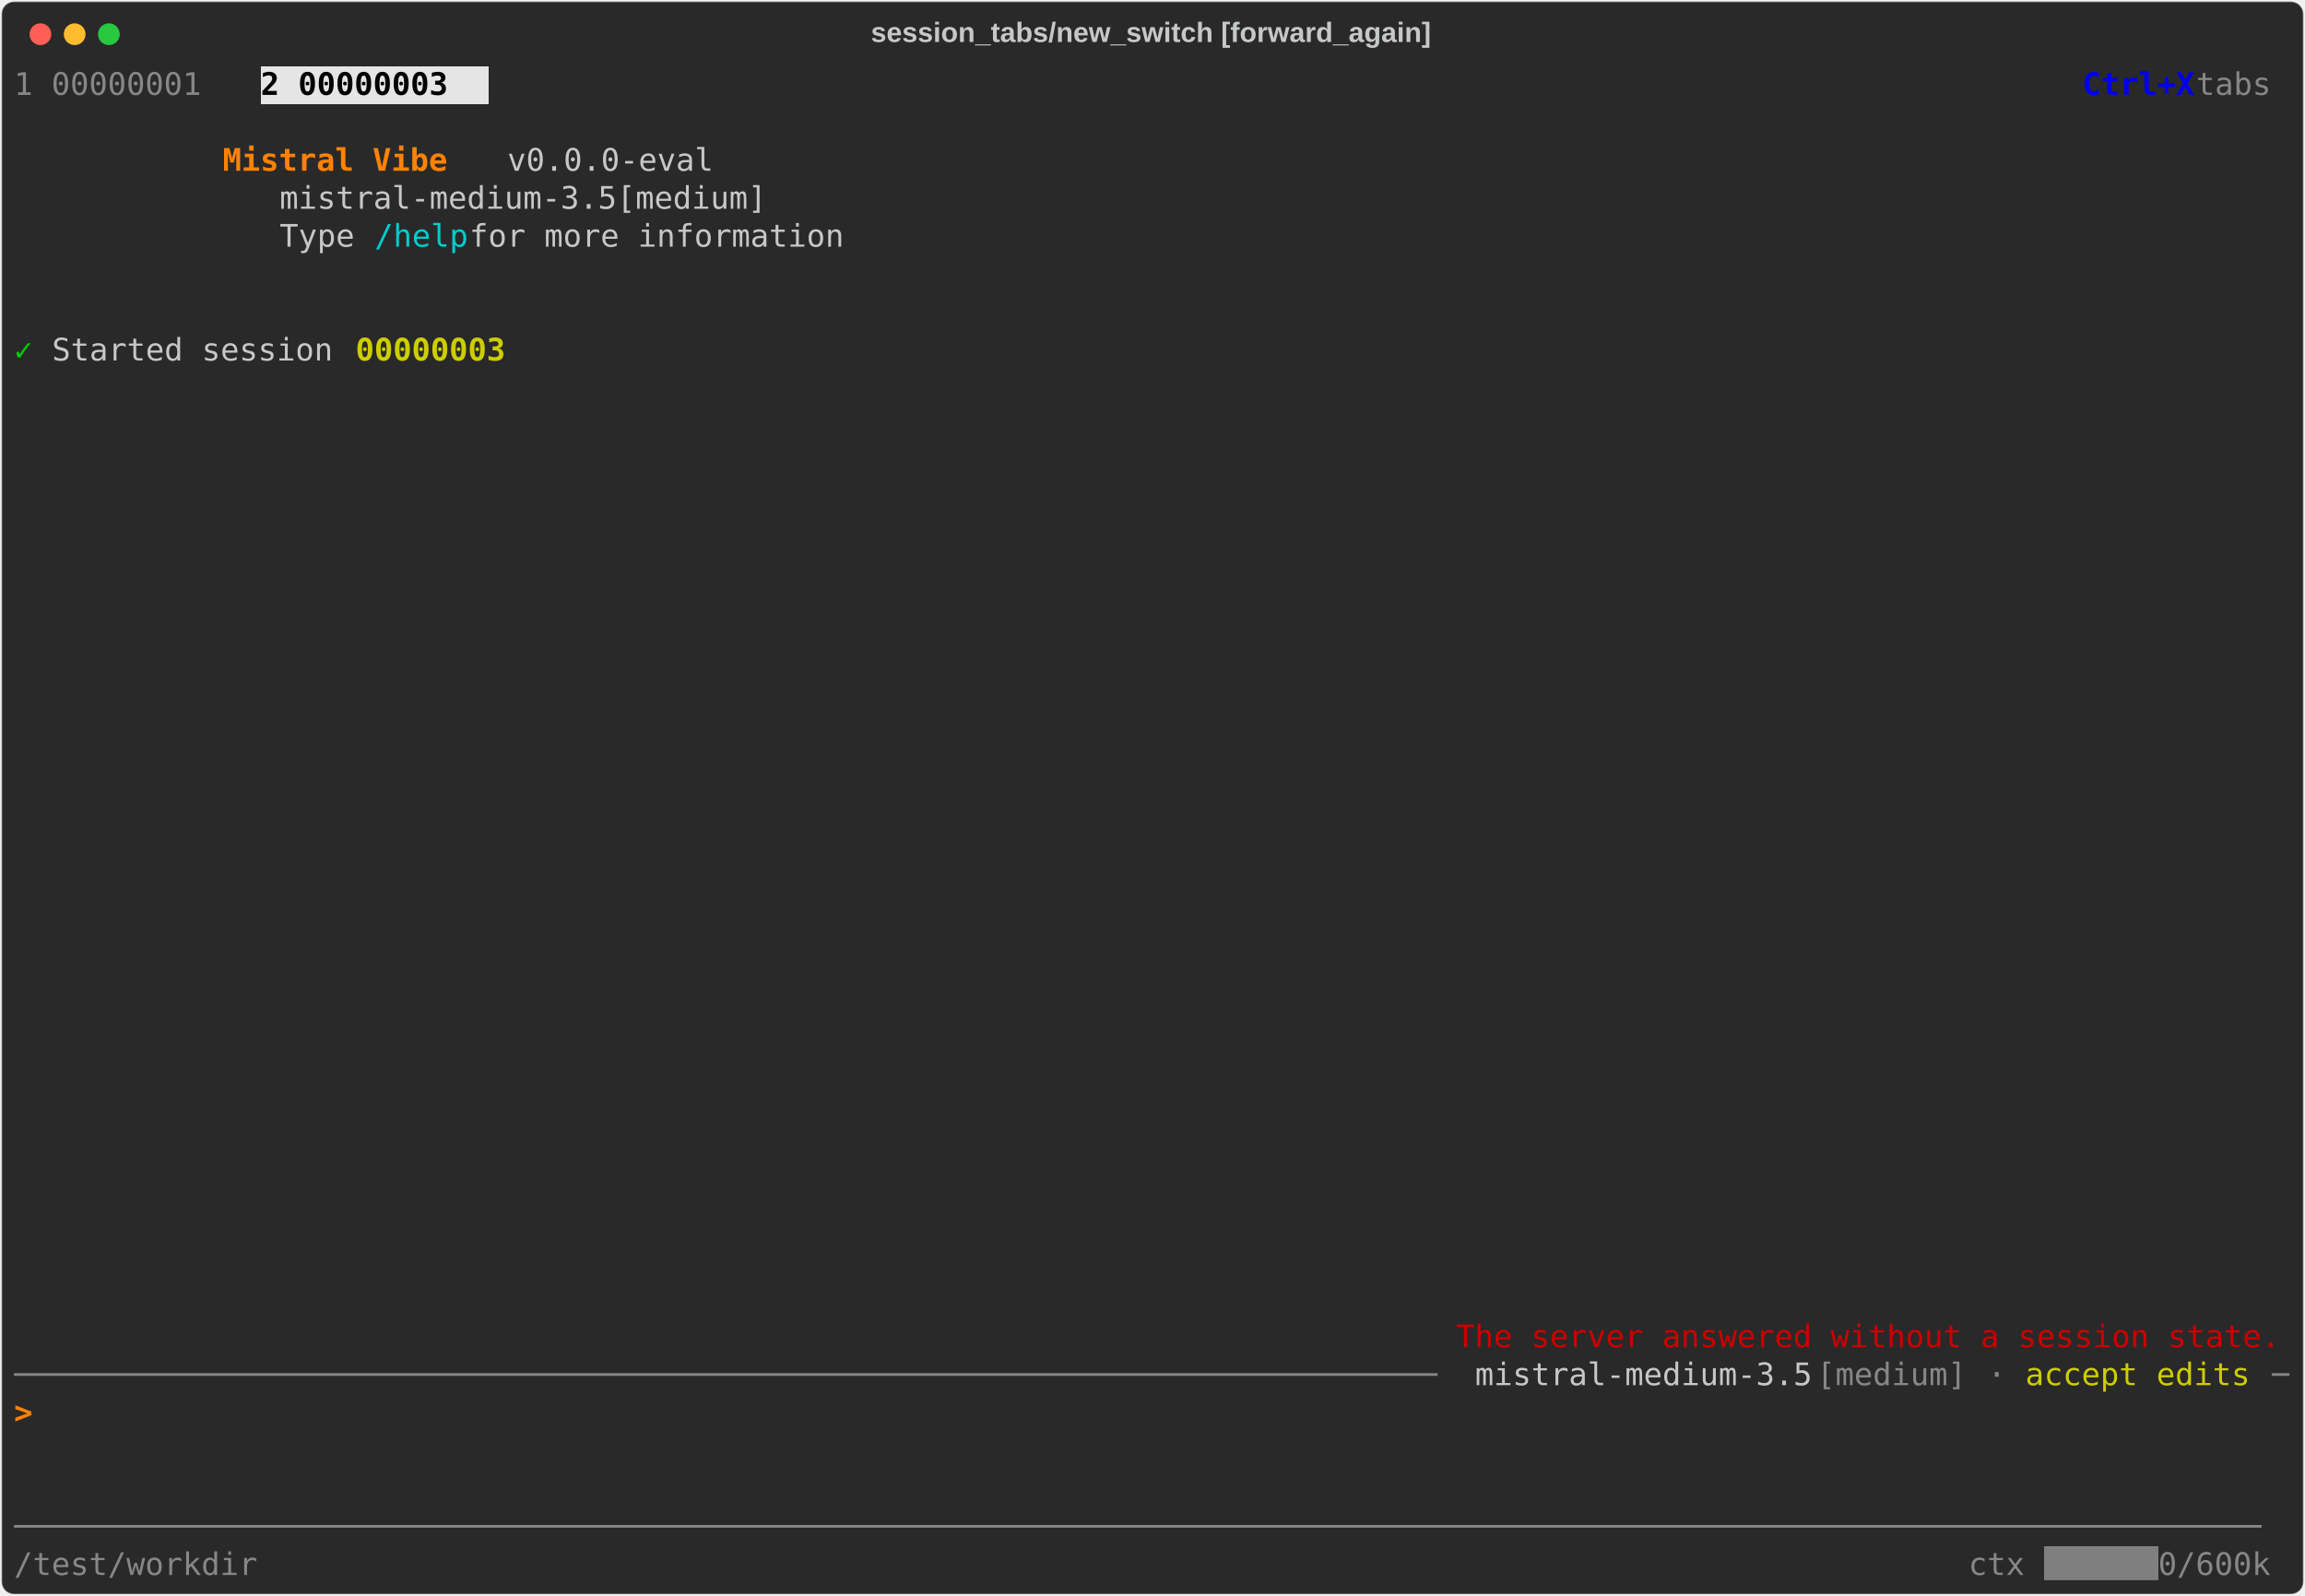
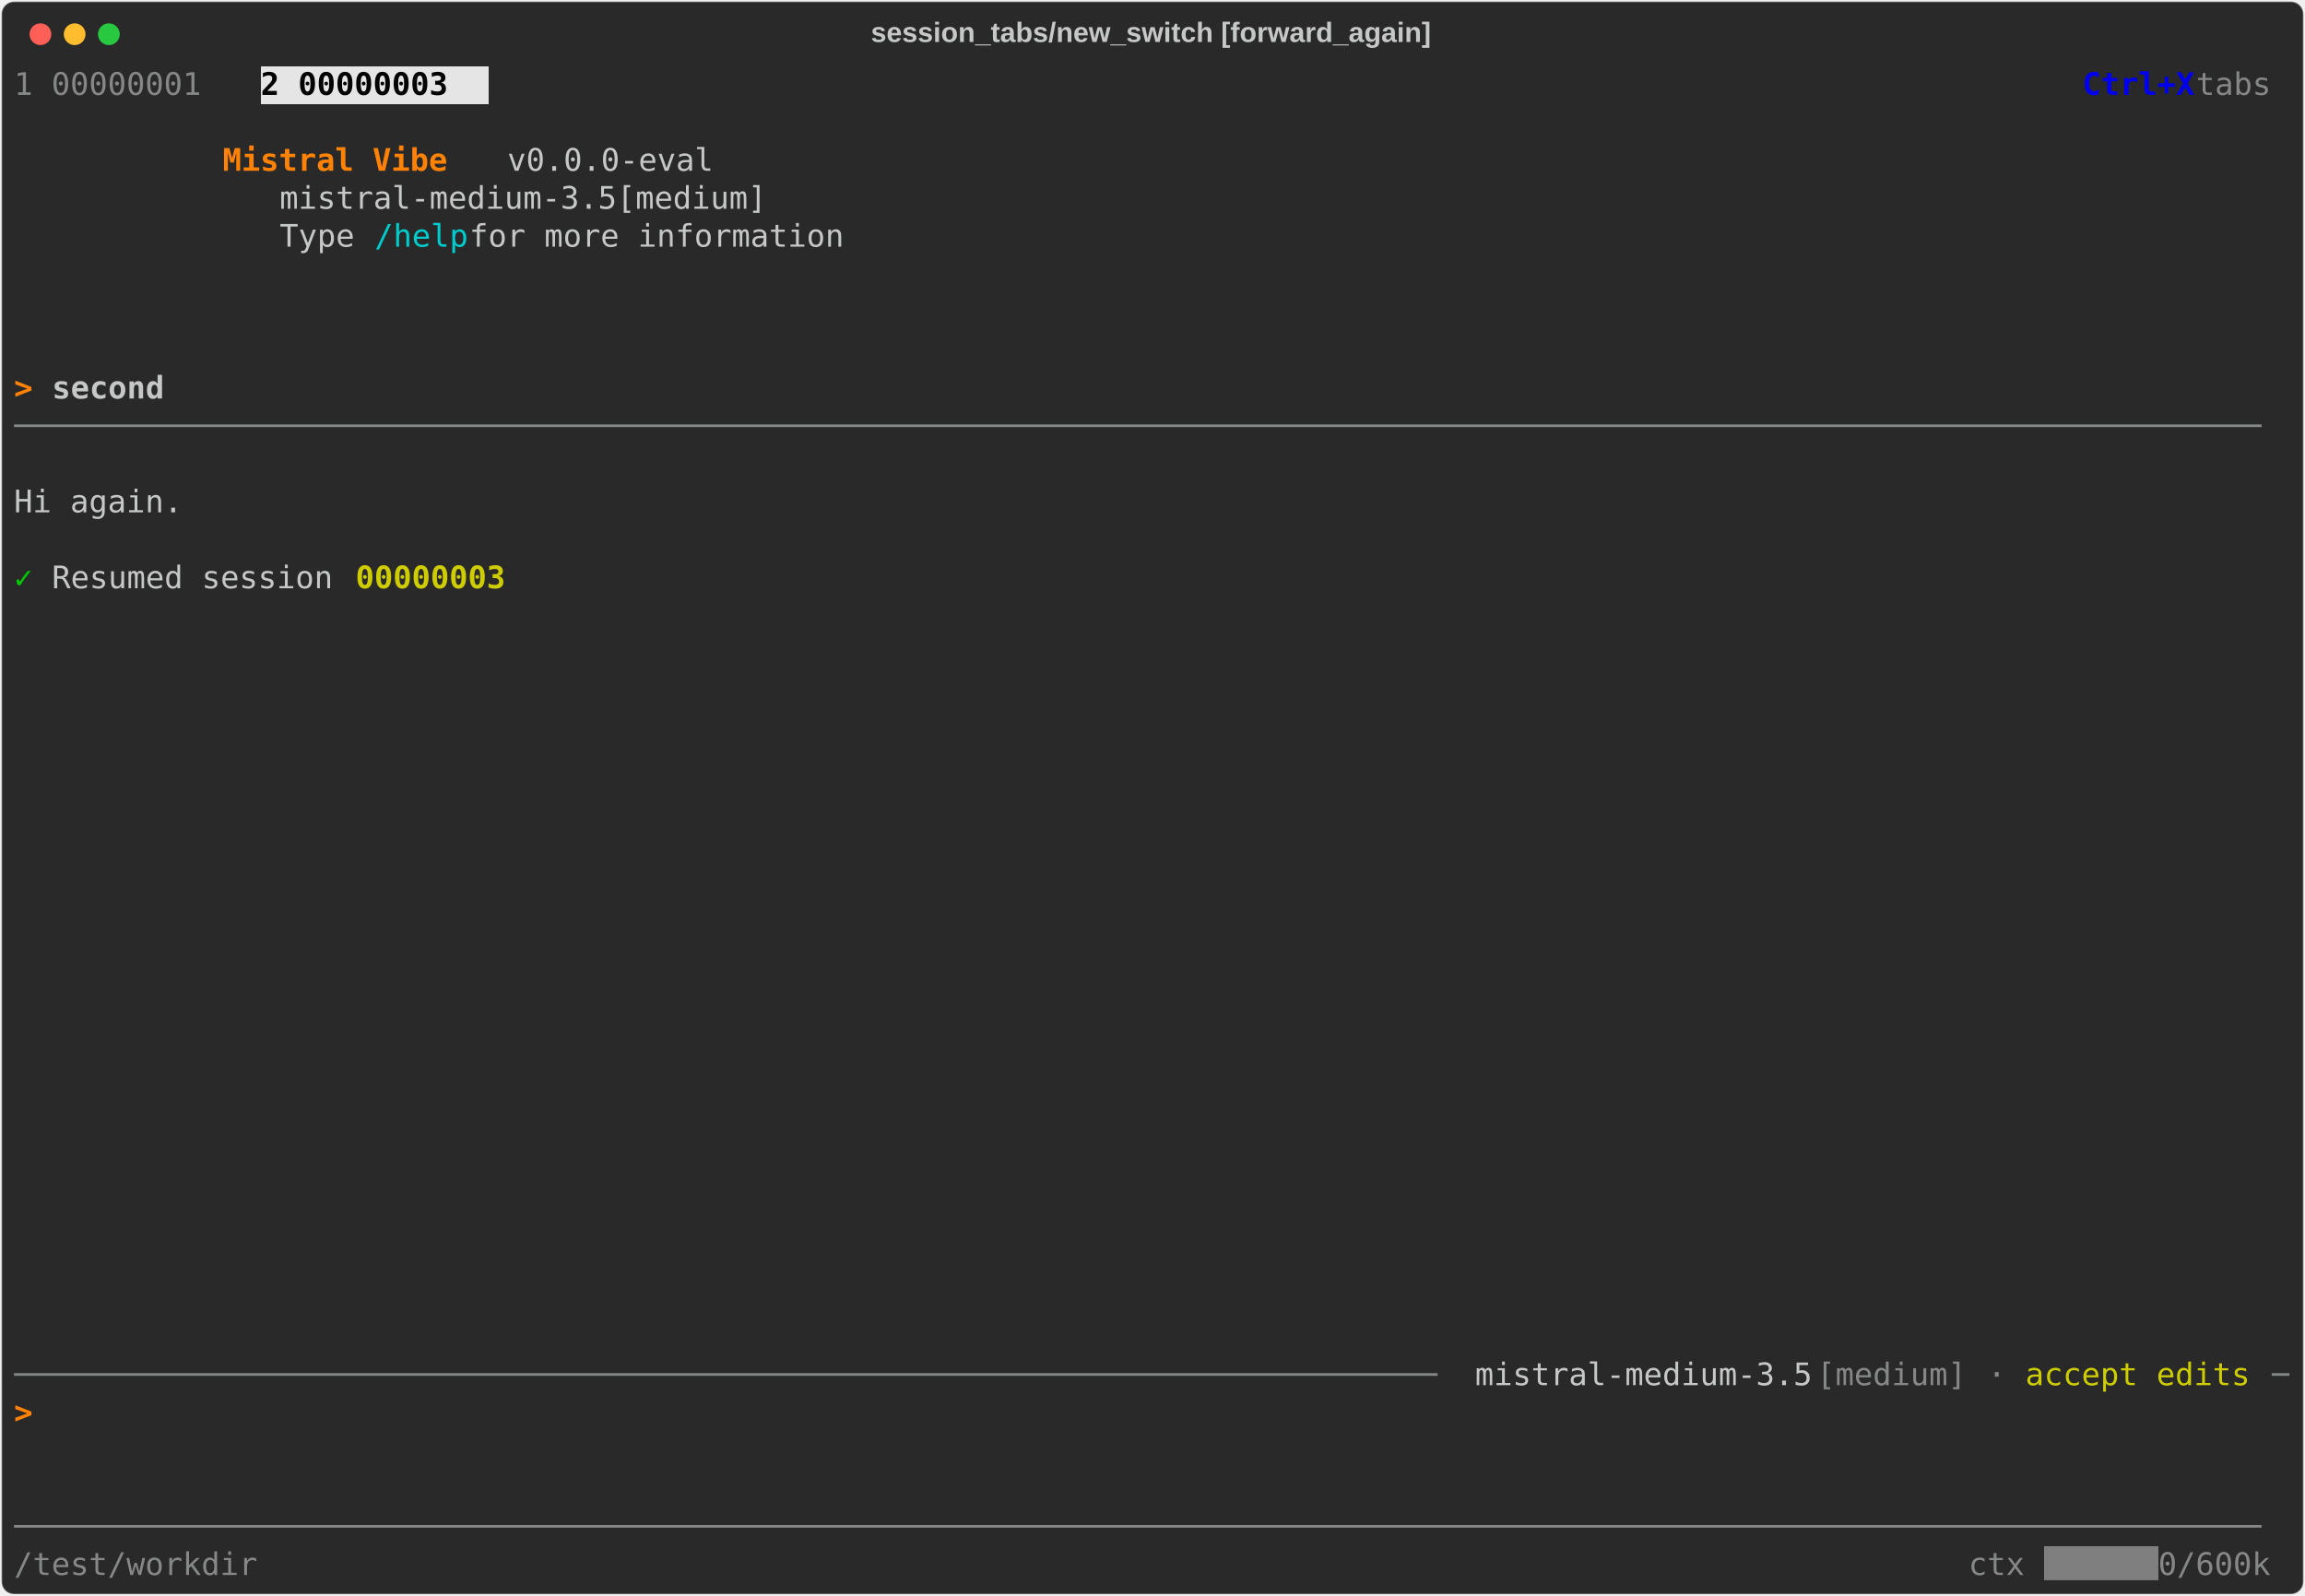
<svg xmlns="http://www.w3.org/2000/svg" class="rich-terminal" viewBox="0 0 1482 1026.0">
  <style>

    @font-face {
        font-family: "Fira Code";
        src: local("FiraCode-Regular"),
                url("https://cdnjs.cloudflare.com/ajax/libs/firacode/6.2.0/woff2/FiraCode-Regular.woff2") format("woff2"),
                url("https://cdnjs.cloudflare.com/ajax/libs/firacode/6.2.0/woff/FiraCode-Regular.woff") format("woff");
        font-style: normal;
        font-weight: 400;
    }
    @font-face {
        font-family: "Fira Code";
        src: local("FiraCode-Bold"),
                url("https://cdnjs.cloudflare.com/ajax/libs/firacode/6.2.0/woff2/FiraCode-Bold.woff2") format("woff2"),
                url("https://cdnjs.cloudflare.com/ajax/libs/firacode/6.2.0/woff/FiraCode-Bold.woff") format("woff");
        font-style: bold;
        font-weight: 700;
    }

    .vibe-matrix {
        font-family: Fira Code, monospace;
        font-size: 20px;
        line-height: 24.4px;
        font-variant-east-asian: full-width;
    }

    .vibe-title {
        font-size: 18px;
        font-weight: bold;
        font-family: arial;
    }

    .vibe-r1 { fill: #868887 }
.vibe-r2 { fill: #c5c8c6 }
.vibe-r3 { fill: #000000;font-weight: bold }
.vibe-r4 { fill: #0000ee;font-weight: bold }
.vibe-r5 { fill: #ff8204;font-weight: bold }
.vibe-r6 { fill: #00cdcd }
- .vibe-r7 { fill: #00cd00 }
- .vibe-r8 { fill: #cdcd00;font-weight: bold }
- .vibe-r9 { fill: #cd0000 }
+ .vibe-r7 { fill: #c5c8c6;font-weight: bold }
+ .vibe-r8 { fill: #00cd00 }
+ .vibe-r9 { fill: #cdcd00;font-weight: bold }
.vibe-r10 { fill: #cdcd00 }
.vibe-r11 { fill: #000000 }
.vibe-r12 { fill: #ffffff }
    </style>
  <defs>
    <clipPath id="vibe-clip-terminal">
      <rect x="0" y="0" width="1463.0" height="975.0" />
    </clipPath>
    <clipPath id="vibe-line-0">
      <rect x="0" y="1.5" width="1464" height="24.65" />
    </clipPath>
    <clipPath id="vibe-line-1">
      <rect x="0" y="25.9" width="1464" height="24.65" />
    </clipPath>
    <clipPath id="vibe-line-2">
      <rect x="0" y="50.3" width="1464" height="24.65" />
    </clipPath>
    <clipPath id="vibe-line-3">
      <rect x="0" y="74.7" width="1464" height="24.65" />
    </clipPath>
    <clipPath id="vibe-line-4">
      <rect x="0" y="99.1" width="1464" height="24.65" />
    </clipPath>
    <clipPath id="vibe-line-5">
      <rect x="0" y="123.5" width="1464" height="24.65" />
    </clipPath>
    <clipPath id="vibe-line-6">
      <rect x="0" y="147.9" width="1464" height="24.65" />
    </clipPath>
    <clipPath id="vibe-line-7">
      <rect x="0" y="172.3" width="1464" height="24.65" />
    </clipPath>
    <clipPath id="vibe-line-8">
      <rect x="0" y="196.7" width="1464" height="24.65" />
    </clipPath>
    <clipPath id="vibe-line-9">
      <rect x="0" y="221.1" width="1464" height="24.65" />
    </clipPath>
    <clipPath id="vibe-line-10">
      <rect x="0" y="245.5" width="1464" height="24.65" />
    </clipPath>
    <clipPath id="vibe-line-11">
      <rect x="0" y="269.9" width="1464" height="24.65" />
    </clipPath>
    <clipPath id="vibe-line-12">
      <rect x="0" y="294.3" width="1464" height="24.65" />
    </clipPath>
    <clipPath id="vibe-line-13">
      <rect x="0" y="318.7" width="1464" height="24.65" />
    </clipPath>
    <clipPath id="vibe-line-14">
      <rect x="0" y="343.1" width="1464" height="24.65" />
    </clipPath>
    <clipPath id="vibe-line-15">
      <rect x="0" y="367.5" width="1464" height="24.65" />
    </clipPath>
    <clipPath id="vibe-line-16">
      <rect x="0" y="391.9" width="1464" height="24.65" />
    </clipPath>
    <clipPath id="vibe-line-17">
      <rect x="0" y="416.3" width="1464" height="24.65" />
    </clipPath>
    <clipPath id="vibe-line-18">
      <rect x="0" y="440.7" width="1464" height="24.65" />
    </clipPath>
    <clipPath id="vibe-line-19">
      <rect x="0" y="465.1" width="1464" height="24.65" />
    </clipPath>
    <clipPath id="vibe-line-20">
      <rect x="0" y="489.5" width="1464" height="24.65" />
    </clipPath>
    <clipPath id="vibe-line-21">
      <rect x="0" y="513.9" width="1464" height="24.65" />
    </clipPath>
    <clipPath id="vibe-line-22">
      <rect x="0" y="538.3" width="1464" height="24.65" />
    </clipPath>
    <clipPath id="vibe-line-23">
      <rect x="0" y="562.7" width="1464" height="24.65" />
    </clipPath>
    <clipPath id="vibe-line-24">
      <rect x="0" y="587.1" width="1464" height="24.65" />
    </clipPath>
    <clipPath id="vibe-line-25">
      <rect x="0" y="611.5" width="1464" height="24.65" />
    </clipPath>
    <clipPath id="vibe-line-26">
      <rect x="0" y="635.9" width="1464" height="24.65" />
    </clipPath>
    <clipPath id="vibe-line-27">
      <rect x="0" y="660.3" width="1464" height="24.65" />
    </clipPath>
    <clipPath id="vibe-line-28">
      <rect x="0" y="684.7" width="1464" height="24.65" />
    </clipPath>
    <clipPath id="vibe-line-29">
      <rect x="0" y="709.1" width="1464" height="24.65" />
    </clipPath>
    <clipPath id="vibe-line-30">
      <rect x="0" y="733.5" width="1464" height="24.65" />
    </clipPath>
    <clipPath id="vibe-line-31">
      <rect x="0" y="757.9" width="1464" height="24.65" />
    </clipPath>
    <clipPath id="vibe-line-32">
      <rect x="0" y="782.3" width="1464" height="24.65" />
    </clipPath>
    <clipPath id="vibe-line-33">
      <rect x="0" y="806.7" width="1464" height="24.65" />
    </clipPath>
    <clipPath id="vibe-line-34">
      <rect x="0" y="831.1" width="1464" height="24.65" />
    </clipPath>
    <clipPath id="vibe-line-35">
      <rect x="0" y="855.5" width="1464" height="24.65" />
    </clipPath>
    <clipPath id="vibe-line-36">
      <rect x="0" y="879.9" width="1464" height="24.65" />
    </clipPath>
    <clipPath id="vibe-line-37">
      <rect x="0" y="904.3" width="1464" height="24.65" />
    </clipPath>
    <clipPath id="vibe-line-38">
      <rect x="0" y="928.7" width="1464" height="24.65" />
    </clipPath>
  </defs>
  <rect fill="#292929" stroke="rgba(255,255,255,0.35)" stroke-width="1" x="1" y="1" width="1480" height="1024" rx="8" />
  <text class="vibe-title" fill="#c5c8c6" text-anchor="middle" x="740" y="27">session_tabs/new_switch [forward_again]</text>
  <g transform="translate(26,22)">
    <circle cx="0" cy="0" r="7" fill="#ff5f57" />
    <circle cx="22" cy="0" r="7" fill="#febc2e" />
    <circle cx="44" cy="0" r="7" fill="#28c840" />
  </g>
  <g transform="translate(9, 41)" clip-path="url(#vibe-clip-terminal)">
    <rect fill="#e5e5e5" x="158.6" y="1.5" width="146.4" height="24.65" shape-rendering="crispEdges" />
    <rect fill="#7f7f7f" x="1305.4" y="953.1" width="73.2" height="24.65" shape-rendering="crispEdges" />
    <g class="vibe-matrix">
      <text class="vibe-r1" x="0 12.2 24.4 36.6 48.8 61 73.2 85.4 97.6 109.8 122 134.2" y="20" clip-path="url(#vibe-line-0)" style="font-variant-ligatures:none;font-kerning:none">1 00000001  </text>
      <text class="vibe-r3" x="158.6 170.8 183 195.2 207.4 219.6 231.8 244 256.2 268.4 280.6 292.8" y="20" clip-path="url(#vibe-line-0)" style="font-variant-ligatures:none;font-kerning:none">2 00000003  </text>
      <text class="vibe-r4" x="1329.8 1342 1354.2 1366.4 1378.6 1390.8" y="20" clip-path="url(#vibe-line-0)" style="font-variant-ligatures:none;font-kerning:none">Ctrl+X</text>
      <text class="vibe-r1" x="1403 1415.2 1427.4 1439.6 1451.8" y="20" clip-path="url(#vibe-line-0)" style="font-variant-ligatures:none;font-kerning:none"> tabs</text>
      <text class="vibe-r2" x="1464" y="20" textLength="12.2" clip-path="url(#vibe-line-0)">
</text>
      <text class="vibe-r2" x="1464" y="44.4" textLength="12.2" clip-path="url(#vibe-line-1)">
</text>
      <text class="vibe-r5" x="134.2 146.4 158.6 170.8 183 195.2 207.4 219.6 231.8 244 256.2 268.4 280.6 292.8 305" y="68.8" clip-path="url(#vibe-line-2)" style="font-variant-ligatures:none;font-kerning:none">   Mistral Vibe</text>
      <text class="vibe-r2" x="317.2 329.4 341.6 353.8 366 378.2 390.4 402.6 414.8 427 439.2 451.4 463.6 475.8 488 500.2 512.4 524.6 536.8 549 561.2 573.4 585.6 597.8 610 622.2 634.4 646.6 658.8 671 683.2 695.4 707.6 719.8 732 744.2 756.4 768.6 780.8 793 805.2 817.4 829.6 841.8 854 866.2 878.4 890.6 902.8 915 927.2 939.4 951.6 963.8 976 988.2 1000.4 1012.6 1024.8 1037 1049.2 1061.4 1073.6 1085.8 1098 1110.2 1122.4 1134.6 1146.8 1159 1171.2 1183.4 1195.6 1207.8 1220 1232.2 1244.4 1256.6 1268.8 1281 1293.2 1305.4 1317.6 1329.8 1342 1354.2 1366.4 1378.6 1390.8 1403 1415.2 1427.4 1439.6 1451.8" y="68.8" clip-path="url(#vibe-line-2)" style="font-variant-ligatures:none;font-kerning:none"> v0.0.0-eval                                                                                  </text>
      <text class="vibe-r2" x="1464" y="68.8" textLength="12.2" clip-path="url(#vibe-line-2)">
</text>
      <text class="vibe-r2" x="170.8 183 195.2 207.4 219.6 231.8 244 256.2 268.4 280.6 292.8 305 317.2 329.4 341.6 353.8 366 378.2 390.4 402.6 414.8 427 439.2 451.4 463.6 475.8 488 500.2 512.4 524.6 536.8 549 561.2 573.4 585.6 597.8 610 622.2 634.4 646.6 658.8 671 683.2 695.4 707.6 719.8 732 744.2 756.4 768.6 780.8 793 805.2 817.4 829.6 841.8 854 866.2 878.4 890.6 902.8 915 927.2 939.4 951.6 963.8 976 988.2 1000.4 1012.6 1024.8 1037 1049.2 1061.4 1073.6 1085.8 1098 1110.2 1122.4 1134.6 1146.8 1159 1171.2 1183.4 1195.6 1207.8 1220 1232.2 1244.4 1256.6 1268.8 1281 1293.2 1305.4 1317.6 1329.8 1342 1354.2 1366.4 1378.6 1390.8 1403 1415.2 1427.4 1439.6 1451.8" y="93.2" clip-path="url(#vibe-line-3)" style="font-variant-ligatures:none;font-kerning:none">mistral-medium-3.5[medium]                                                                                </text>
      <text class="vibe-r2" x="1464" y="93.2" textLength="12.2" clip-path="url(#vibe-line-3)">
</text>
      <text class="vibe-r2" x="170.8 183 195.2 207.4 219.6" y="117.6" clip-path="url(#vibe-line-4)" style="font-variant-ligatures:none;font-kerning:none">Type </text>
      <text class="vibe-r6" x="231.8 244 256.2 268.4 280.6" y="117.6" clip-path="url(#vibe-line-4)" style="font-variant-ligatures:none;font-kerning:none">/help</text>
      <text class="vibe-r2" x="292.8 305 317.2 329.4 341.6 353.8 366 378.2 390.4 402.6 414.8 427 439.2 451.4 463.6 475.8 488 500.2 512.4 524.6 536.8 549 561.2 573.4 585.6 597.8 610 622.2 634.4 646.6 658.8 671 683.2 695.4 707.6 719.8 732 744.2 756.4 768.6 780.8 793 805.2 817.4 829.6 841.8 854 866.2 878.4 890.6 902.8 915 927.2 939.4 951.6 963.8 976 988.2 1000.4 1012.6 1024.8 1037 1049.2 1061.4 1073.6 1085.8 1098 1110.2 1122.4 1134.6 1146.8 1159 1171.2 1183.4 1195.6 1207.8 1220 1232.2 1244.4 1256.6 1268.8 1281 1293.2 1305.4 1317.6 1329.8 1342 1354.2 1366.4 1378.6 1390.8 1403 1415.2 1427.4 1439.6 1451.8" y="117.6" clip-path="url(#vibe-line-4)" style="font-variant-ligatures:none;font-kerning:none"> for more information                                                                           </text>
      <text class="vibe-r2" x="1464" y="117.6" textLength="12.2" clip-path="url(#vibe-line-4)">
</text>
      <text class="vibe-r2" x="1464" y="142" textLength="12.2" clip-path="url(#vibe-line-5)">
</text>
      <text class="vibe-r2" x="1464" y="166.4" textLength="12.2" clip-path="url(#vibe-line-6)">
</text>
-       <text class="vibe-r7" x="0" y="190.8" textLength="12.2" clip-path="url(#vibe-line-7)">✓</text>
-       <text class="vibe-r2" x="24.4 36.6 48.8 61 73.2 85.4 97.6 109.8 122 134.2 146.4 158.6 170.8 183 195.2 207.4" y="190.8" clip-path="url(#vibe-line-7)" style="font-variant-ligatures:none;font-kerning:none">Started session </text>
-       <text class="vibe-r8" x="219.6 231.8 244 256.2 268.4 280.6 292.8 305" y="190.8" clip-path="url(#vibe-line-7)" style="font-variant-ligatures:none;font-kerning:none">00000003</text>
      <text class="vibe-r2" x="1464" y="190.8" textLength="12.2" clip-path="url(#vibe-line-7)">
</text>
+       <text class="vibe-r5" x="0 12.2" y="215.2" clip-path="url(#vibe-line-8)" style="font-variant-ligatures:none;font-kerning:none">&gt; </text>
+       <text class="vibe-r7" x="24.4 36.6 48.8 61 73.2 85.4" y="215.2" clip-path="url(#vibe-line-8)" style="font-variant-ligatures:none;font-kerning:none">second</text>
      <text class="vibe-r2" x="1464" y="215.2" textLength="12.2" clip-path="url(#vibe-line-8)">
</text>
+       <text class="vibe-r1" x="0 12.2 24.4 36.6 48.8 61 73.2 85.4 97.6 109.8 122 134.2 146.4 158.6 170.8 183 195.2 207.4 219.6 231.8 244 256.2 268.4 280.6 292.8 305 317.2 329.4 341.6 353.8 366 378.2 390.4 402.6 414.8 427 439.2 451.4 463.6 475.8 488 500.2 512.4 524.6 536.8 549 561.2 573.4 585.6 597.8 610 622.2 634.4 646.6 658.8 671 683.2 695.4 707.6 719.8 732 744.2 756.4 768.6 780.8 793 805.2 817.4 829.6 841.8 854 866.2 878.4 890.6 902.8 915 927.2 939.4 951.6 963.8 976 988.2 1000.4 1012.6 1024.8 1037 1049.2 1061.4 1073.6 1085.8 1098 1110.2 1122.4 1134.6 1146.8 1159 1171.2 1183.4 1195.6 1207.8 1220 1232.2 1244.4 1256.6 1268.8 1281 1293.2 1305.4 1317.6 1329.8 1342 1354.2 1366.4 1378.6 1390.8 1403 1415.2 1427.4 1439.6 1451.8" y="239.6" clip-path="url(#vibe-line-9)" style="font-variant-ligatures:none;font-kerning:none">────────────────────────────────────────────────────────────────────────────────────────────────────────────────────────</text>
      <text class="vibe-r2" x="1464" y="239.6" textLength="12.2" clip-path="url(#vibe-line-9)">
</text>
      <text class="vibe-r2" x="1464" y="264" textLength="12.2" clip-path="url(#vibe-line-10)">
</text>
+       <text class="vibe-r2" x="0 12.2 24.4 36.6 48.8 61 73.2 85.4 97.6 109.8 122 134.2 146.4 158.6 170.8 183 195.2 207.4 219.6 231.8 244 256.2 268.4 280.6 292.8 305 317.2 329.4 341.6 353.8 366 378.2 390.4 402.6 414.8 427 439.2 451.4 463.6 475.8 488 500.2 512.4 524.6 536.8 549 561.2 573.4 585.6 597.8 610 622.2 634.4 646.6 658.8 671 683.2 695.4 707.6 719.8 732 744.2 756.4 768.6 780.8 793 805.2 817.4 829.6 841.8 854 866.2 878.4 890.6 902.8 915 927.2 939.4 951.6 963.8 976 988.2 1000.4 1012.6 1024.8 1037 1049.2 1061.4 1073.6 1085.8 1098 1110.2 1122.4 1134.6 1146.8 1159 1171.2 1183.4 1195.6 1207.8 1220 1232.2 1244.4 1256.6 1268.8 1281 1293.2 1305.4 1317.6 1329.8 1342 1354.2 1366.4 1378.6 1390.8 1403 1415.2 1427.4 1439.6 1451.8" y="288.4" clip-path="url(#vibe-line-11)" style="font-variant-ligatures:none;font-kerning:none">  Hi again.                                                                                                             </text>
      <text class="vibe-r2" x="1464" y="288.4" textLength="12.2" clip-path="url(#vibe-line-11)">
</text>
      <text class="vibe-r2" x="1464" y="312.8" textLength="12.2" clip-path="url(#vibe-line-12)">
</text>
+       <text class="vibe-r8" x="0" y="337.2" textLength="12.2" clip-path="url(#vibe-line-13)">✓</text>
+       <text class="vibe-r2" x="24.4 36.6 48.8 61 73.2 85.4 97.6 109.8 122 134.2 146.4 158.6 170.8 183 195.2 207.4" y="337.2" clip-path="url(#vibe-line-13)" style="font-variant-ligatures:none;font-kerning:none">Resumed session </text>
+       <text class="vibe-r9" x="219.6 231.8 244 256.2 268.4 280.6 292.8 305" y="337.2" clip-path="url(#vibe-line-13)" style="font-variant-ligatures:none;font-kerning:none">00000003</text>
      <text class="vibe-r2" x="1464" y="337.2" textLength="12.2" clip-path="url(#vibe-line-13)">
</text>
      <text class="vibe-r2" x="1464" y="361.6" textLength="12.2" clip-path="url(#vibe-line-14)">
</text>
      <text class="vibe-r2" x="1464" y="386" textLength="12.2" clip-path="url(#vibe-line-15)">
</text>
      <text class="vibe-r2" x="1464" y="410.4" textLength="12.2" clip-path="url(#vibe-line-16)">
</text>
      <text class="vibe-r2" x="1464" y="434.8" textLength="12.2" clip-path="url(#vibe-line-17)">
</text>
      <text class="vibe-r2" x="1464" y="459.2" textLength="12.2" clip-path="url(#vibe-line-18)">
</text>
      <text class="vibe-r2" x="1464" y="483.6" textLength="12.2" clip-path="url(#vibe-line-19)">
</text>
      <text class="vibe-r2" x="1464" y="508" textLength="12.2" clip-path="url(#vibe-line-20)">
</text>
      <text class="vibe-r2" x="1464" y="532.4" textLength="12.2" clip-path="url(#vibe-line-21)">
</text>
      <text class="vibe-r2" x="1464" y="556.8" textLength="12.2" clip-path="url(#vibe-line-22)">
</text>
      <text class="vibe-r2" x="1464" y="581.2" textLength="12.2" clip-path="url(#vibe-line-23)">
</text>
      <text class="vibe-r2" x="1464" y="605.6" textLength="12.2" clip-path="url(#vibe-line-24)">
</text>
      <text class="vibe-r2" x="1464" y="630" textLength="12.2" clip-path="url(#vibe-line-25)">
</text>
      <text class="vibe-r2" x="1464" y="654.4" textLength="12.2" clip-path="url(#vibe-line-26)">
</text>
      <text class="vibe-r2" x="1464" y="678.8" textLength="12.2" clip-path="url(#vibe-line-27)">
</text>
      <text class="vibe-r2" x="1464" y="703.2" textLength="12.2" clip-path="url(#vibe-line-28)">
</text>
      <text class="vibe-r2" x="1464" y="727.6" textLength="12.2" clip-path="url(#vibe-line-29)">
</text>
      <text class="vibe-r2" x="1464" y="752" textLength="12.2" clip-path="url(#vibe-line-30)">
</text>
      <text class="vibe-r2" x="1464" y="776.4" textLength="12.2" clip-path="url(#vibe-line-31)">
</text>
      <text class="vibe-r2" x="1464" y="800.8" textLength="12.2" clip-path="url(#vibe-line-32)">
</text>
-       <text class="vibe-r9" x="927.2 939.4 951.6 963.8 976 988.2 1000.4 1012.6 1024.8 1037 1049.2 1061.4 1073.6 1085.8 1098 1110.2 1122.4 1134.6 1146.8 1159 1171.2 1183.4 1195.6 1207.8 1220 1232.2 1244.4 1256.6 1268.8 1281 1293.2 1305.4 1317.6 1329.8 1342 1354.2 1366.4 1378.6 1390.8 1403 1415.2 1427.4 1439.6 1451.8" y="825.2" clip-path="url(#vibe-line-33)" style="font-variant-ligatures:none;font-kerning:none">The server answered without a session state.</text>
      <text class="vibe-r2" x="1464" y="825.2" textLength="12.2" clip-path="url(#vibe-line-33)">
</text>
      <text class="vibe-r1" x="0 12.2 24.4 36.6 48.8 61 73.2 85.4 97.6 109.8 122 134.2 146.4 158.6 170.8 183 195.2 207.4 219.6 231.8 244 256.2 268.4 280.6 292.8 305 317.2 329.4 341.6 353.8 366 378.2 390.4 402.6 414.8 427 439.2 451.4 463.6 475.8 488 500.2 512.4 524.6 536.8 549 561.2 573.4 585.6 597.8 610 622.2 634.4 646.6 658.8 671 683.2 695.4 707.6 719.8 732 744.2 756.4 768.6 780.8 793 805.2 817.4 829.6 841.8 854 866.2 878.4 890.6 902.8 915 927.2" y="849.6" clip-path="url(#vibe-line-34)" style="font-variant-ligatures:none;font-kerning:none">──────────────────────────────────────────────────────────────────────────── </text>
      <text class="vibe-r2" x="939.4 951.6 963.8 976 988.2 1000.4 1012.6 1024.8 1037 1049.2 1061.4 1073.6 1085.8 1098 1110.2 1122.4 1134.6 1146.8" y="849.6" clip-path="url(#vibe-line-34)" style="font-variant-ligatures:none;font-kerning:none">mistral-medium-3.5</text>
      <text class="vibe-r1" x="1159 1171.2 1183.4 1195.6 1207.8 1220 1232.2 1244.4 1256.6" y="849.6" clip-path="url(#vibe-line-34)" style="font-variant-ligatures:none;font-kerning:none">[medium] </text>
      <text class="vibe-r1" x="1268.8" y="849.6" textLength="12.2" clip-path="url(#vibe-line-34)">·</text>
      <text class="vibe-r10" x="1293.2 1305.4 1317.6 1329.8 1342 1354.2 1366.4 1378.6 1390.8 1403 1415.2 1427.4 1439.6" y="849.6" clip-path="url(#vibe-line-34)" style="font-variant-ligatures:none;font-kerning:none">accept edits </text>
      <text class="vibe-r1" x="1451.8" y="849.6" textLength="12.2" clip-path="url(#vibe-line-34)">─</text>
      <text class="vibe-r2" x="1464" y="849.6" textLength="12.2" clip-path="url(#vibe-line-34)">
</text>
      <text class="vibe-r5" x="0 12.2" y="874" clip-path="url(#vibe-line-35)" style="font-variant-ligatures:none;font-kerning:none">&gt; </text>
      <text class="vibe-r2" x="1464" y="874" textLength="12.2" clip-path="url(#vibe-line-35)">
</text>
      <text class="vibe-r2" x="1464" y="898.4" textLength="12.2" clip-path="url(#vibe-line-36)">
</text>
      <text class="vibe-r2" x="1464" y="922.8" textLength="12.2" clip-path="url(#vibe-line-37)">
</text>
      <text class="vibe-r1" x="0 12.2 24.4 36.6 48.8 61 73.2 85.4 97.6 109.8 122 134.2 146.4 158.6 170.8 183 195.2 207.4 219.6 231.8 244 256.2 268.4 280.6 292.8 305 317.2 329.4 341.6 353.8 366 378.2 390.4 402.6 414.8 427 439.2 451.4 463.6 475.8 488 500.2 512.4 524.6 536.8 549 561.2 573.4 585.6 597.8 610 622.2 634.4 646.6 658.8 671 683.2 695.4 707.6 719.8 732 744.2 756.4 768.6 780.8 793 805.2 817.4 829.6 841.8 854 866.2 878.4 890.6 902.8 915 927.2 939.4 951.6 963.8 976 988.2 1000.4 1012.6 1024.8 1037 1049.2 1061.4 1073.6 1085.8 1098 1110.2 1122.4 1134.6 1146.8 1159 1171.2 1183.4 1195.6 1207.8 1220 1232.2 1244.4 1256.6 1268.8 1281 1293.2 1305.4 1317.6 1329.8 1342 1354.2 1366.4 1378.6 1390.8 1403 1415.2 1427.4 1439.6 1451.8" y="947.2" clip-path="url(#vibe-line-38)" style="font-variant-ligatures:none;font-kerning:none">────────────────────────────────────────────────────────────────────────────────────────────────────────────────────────</text>
      <text class="vibe-r2" x="1464" y="947.2" textLength="12.2" clip-path="url(#vibe-line-38)">
</text>
      <text class="vibe-r1" x="0 12.2 24.4 36.6 48.8 61 73.2 85.4 97.6 109.8 122 134.2 146.4" y="971.6" clip-path="url(#vibe-line-39)" style="font-variant-ligatures:none;font-kerning:none">/test/workdir</text>
      <text class="vibe-r1" x="1256.6 1268.8 1281 1293.2" y="971.6" clip-path="url(#vibe-line-39)" style="font-variant-ligatures:none;font-kerning:none">ctx </text>
      <text class="vibe-r1" x="1378.6 1390.8 1403 1415.2 1427.4 1439.6 1451.8" y="971.6" clip-path="url(#vibe-line-39)" style="font-variant-ligatures:none;font-kerning:none"> 0/600k</text>
      <text class="vibe-r2" x="1464" y="971.6" textLength="12.2" clip-path="url(#vibe-line-39)">
</text>
    </g>
  </g>
</svg>
